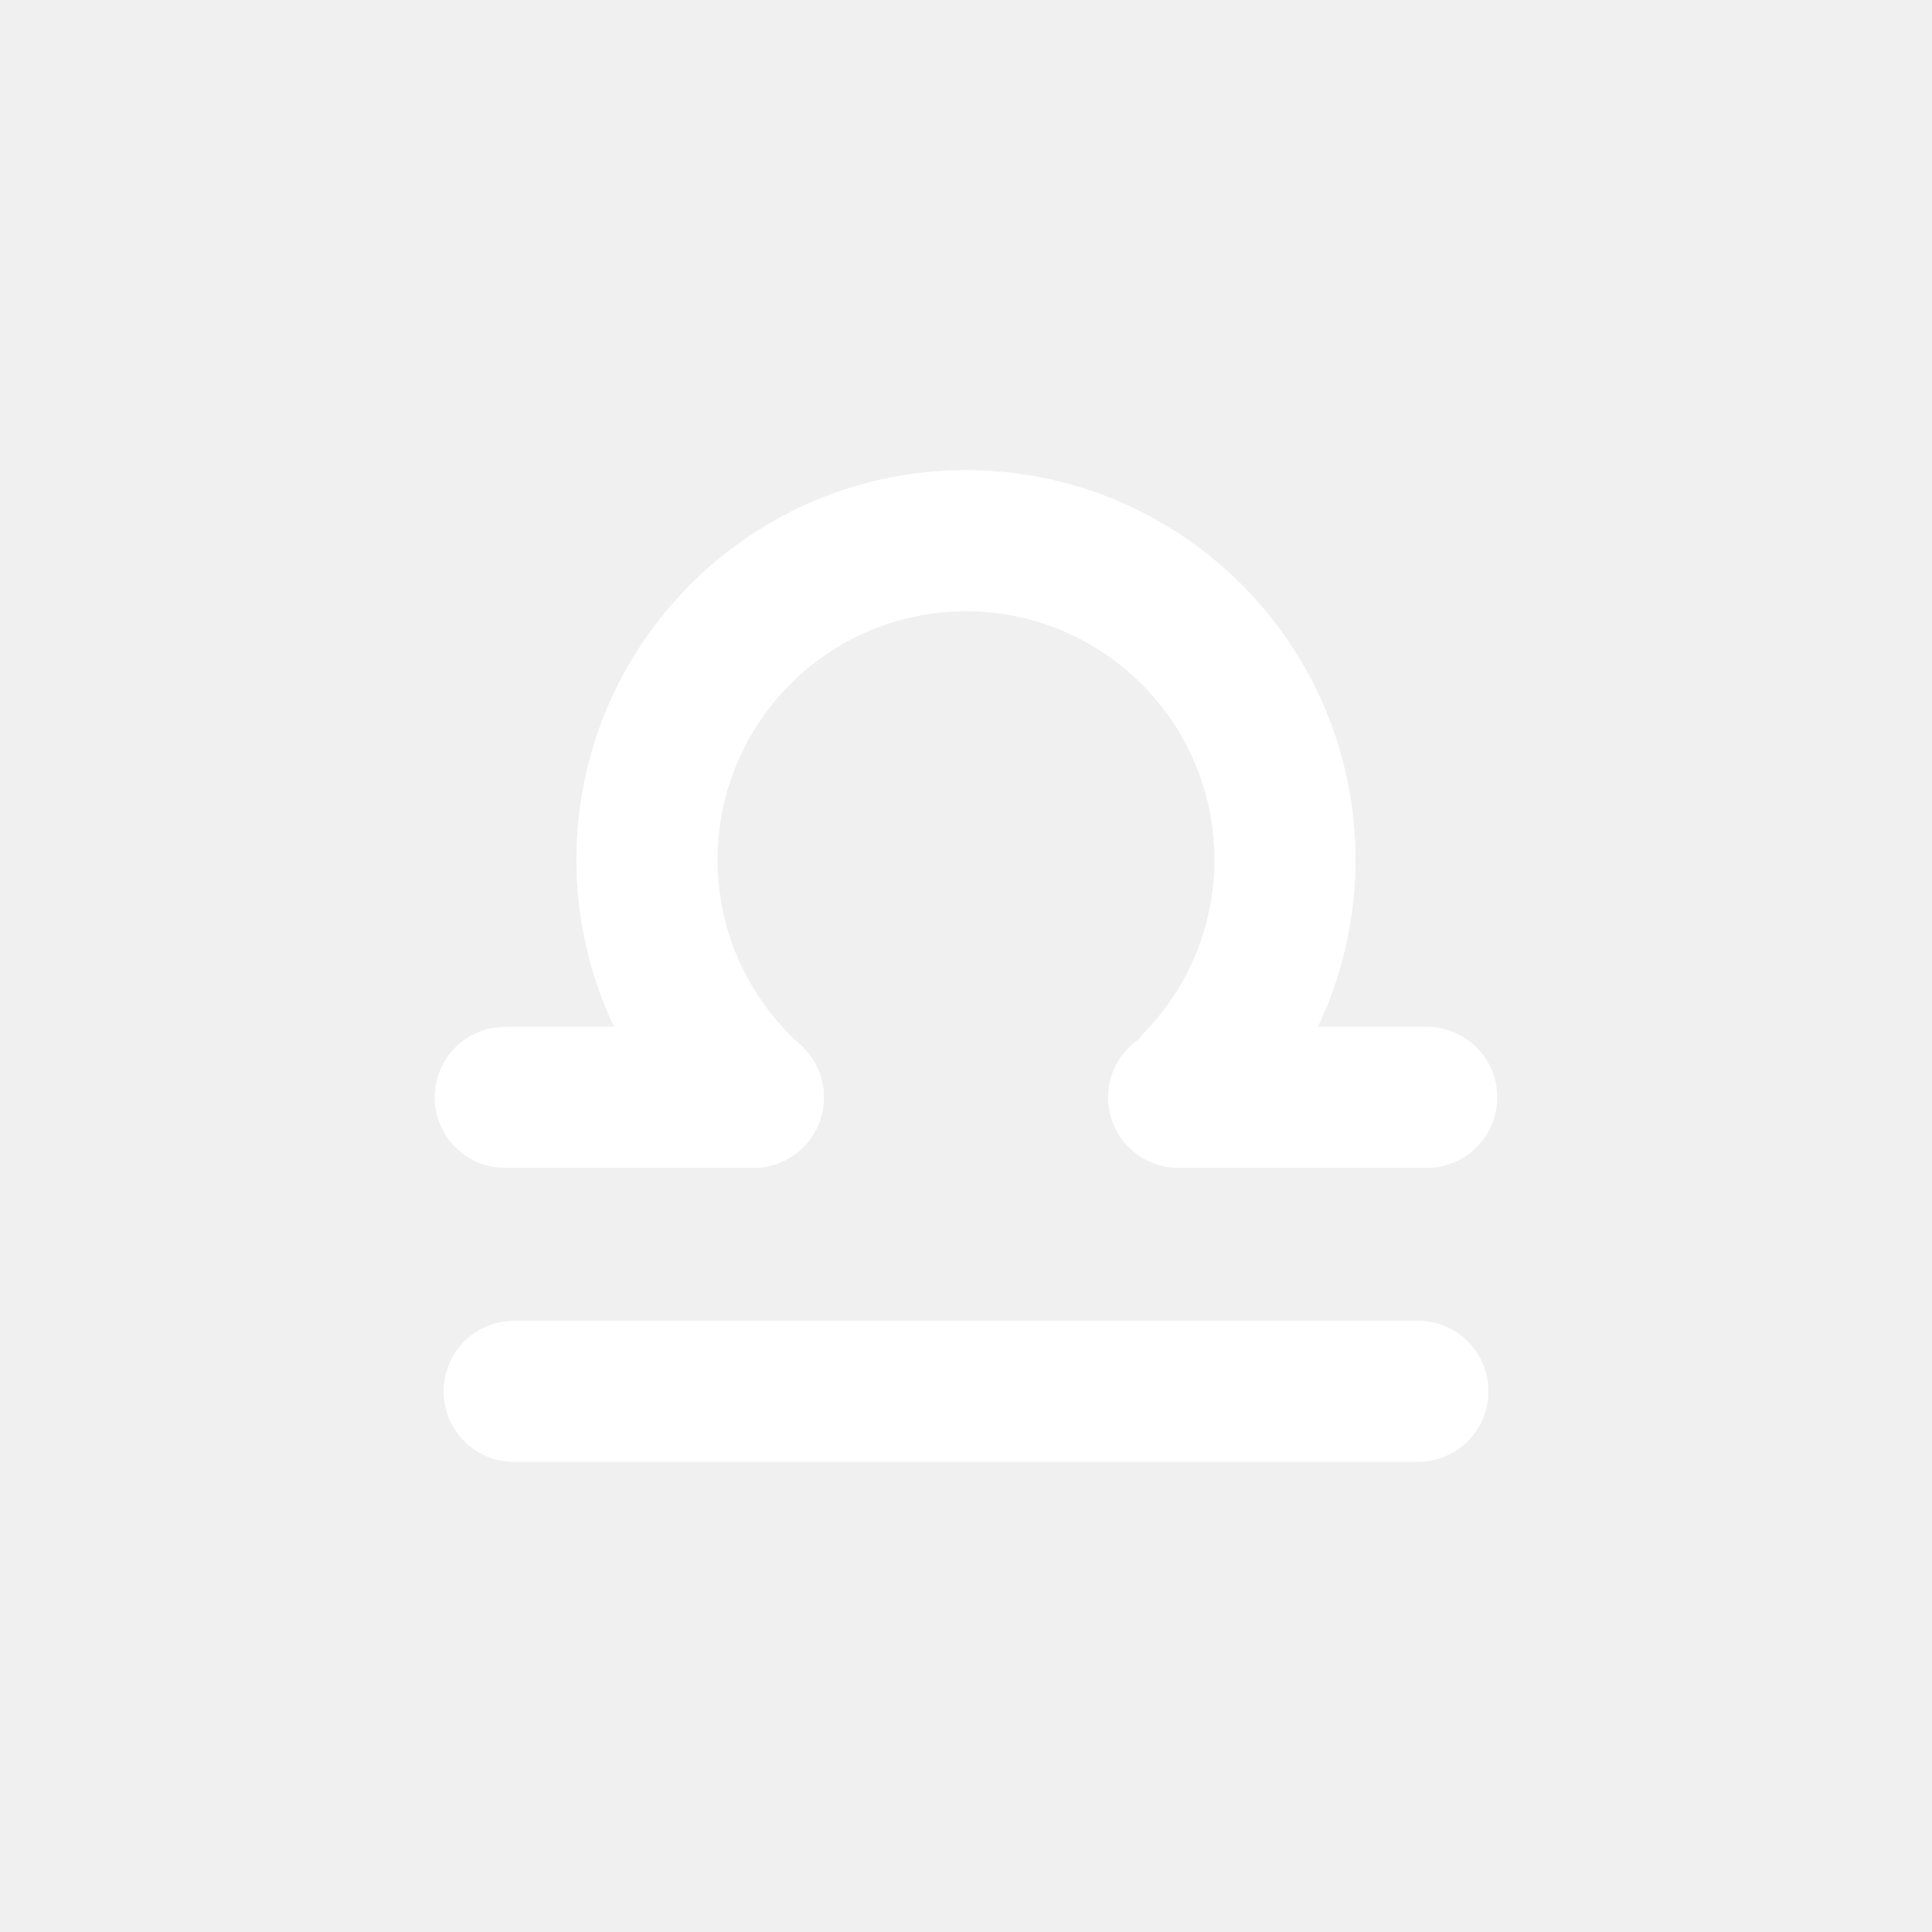
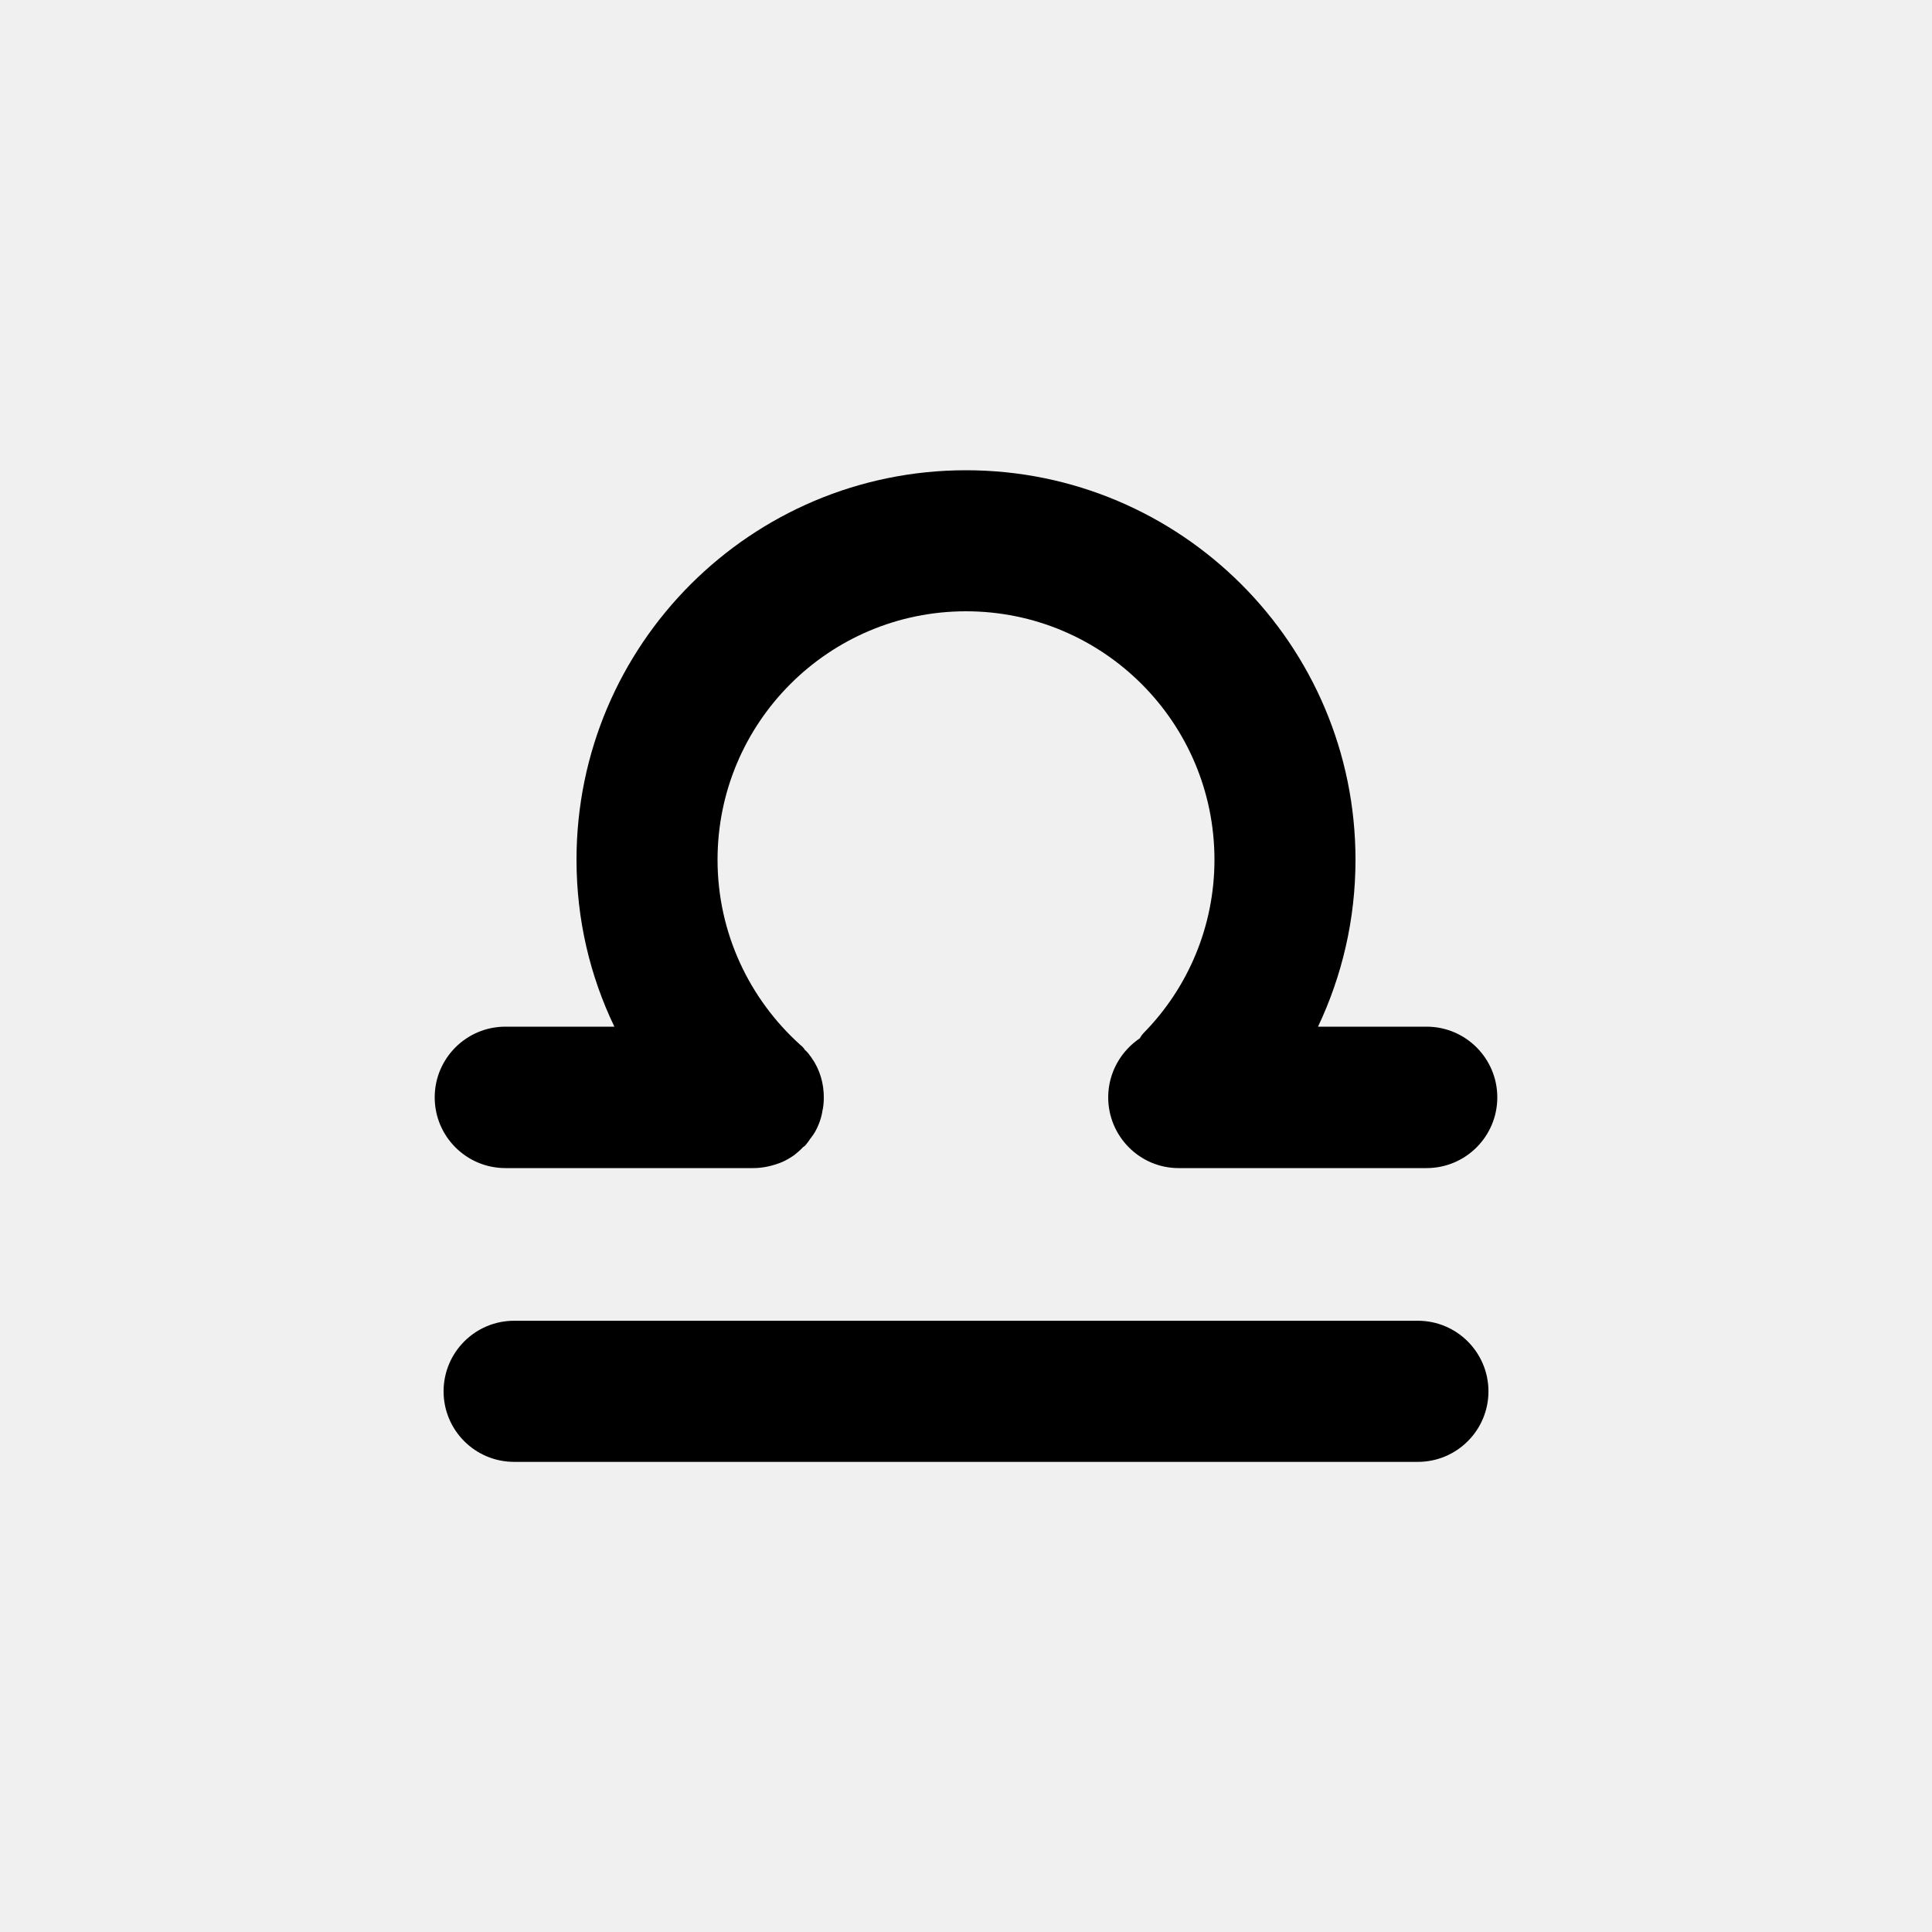
<svg xmlns="http://www.w3.org/2000/svg" id="Libra" viewBox="0 0 50 50">
-   <defs>
-     <style>.cls-1{fill:#fff;fill-rule:evenodd;}</style>
-   </defs>
  <g id="Sign">
-     <path class="cls-1" d="m13.076,30.225h6.42c1.007,0,1.825-.818,1.825-1.825,0-1.008-.818-1.826-1.825-1.826h-6.42c-1.008,0-1.826.818-1.826,1.826,0,1.007.818,1.825,1.826,1.825" />
-     <path class="cls-1" d="m30.503,30.225h6.42c1.008,0,1.826-.818,1.826-1.825,0-1.008-.818-1.826-1.826-1.826h-6.42c-1.008,0-1.826.818-1.826,1.826,0,1.007.818,1.825,1.826,1.825" />
-     <path class="cls-1" d="m20.715,27.04c-1.315-1.178-2.144-2.888-2.144-4.791,0-3.547,2.881-6.429,6.429-6.429s6.429,2.882,6.429,6.429c0,1.734-.688,3.308-1.806,4.464-.7.725-.679,1.882.045,2.582.725.7,1.882.68,2.582-.045,1.752-1.814,2.83-4.284,2.83-7.002,0-5.564-4.517-10.081-10.081-10.081s-10.081,4.517-10.081,10.081c0,2.984,1.298,5.665,3.359,7.512.751.672,1.906.608,2.579-.143.673-.75.609-1.906-.142-2.578" />
-     <path class="cls-1" d="m13.306,37.833h23.389c1.008,0,1.826-.818,1.826-1.825s-.818-1.827-1.826-1.827H13.306c-1.008,0-1.826.818-1.826,1.827s.818,1.825,1.826,1.825" />
+     <path class="cls-1" d="m38.75,28.4c0,1.01-.82,1.83-1.83,1.83h-6.42c-1,0-1.82-.82-1.82-1.83,0-.64.33-1.2.82-1.53.03-.06.07-.11.12-.16,1.12-1.15,1.81-2.73,1.81-4.46,0-3.55-2.88-6.43-6.43-6.43s-6.43,2.88-6.43,6.43c0,1.9.83,3.61,2.14,4.79.05.04.09.08.12.13.07.06.12.13.17.2.22.31.32.67.32,1.03,0,.13-.01.25-.04.37v.01c-.02.11-.05.21-.09.31-.05.13-.12.26-.22.38-.03.05-.07.1-.11.15-.02.03-.05.05-.08.07-.07.08-.15.14-.22.2-.1.07-.2.13-.31.18-.24.1-.5.16-.75.16h-6.42c-1.01,0-1.83-.82-1.83-1.83s.82-1.83,1.83-1.83h2.82c-.63-1.31-.98-2.77-.98-4.32,0-5.57,4.52-10.08,10.08-10.08s10.08,4.51,10.08,10.08c0,1.55-.35,3.01-.97,4.32h2.81c1.01,0,1.83.82,1.83,1.83Z" />
+     <path class="cls-1" d="m13.306,37.833h23.389c1.008,0,1.826-.818,1.826-1.825s-.818-1.827-1.826-1.827H13.306c-1.008,0-1.826.818-1.826,1.827s.818,1.825,1.826,1.825h0Z" />
  </g>
</svg>
